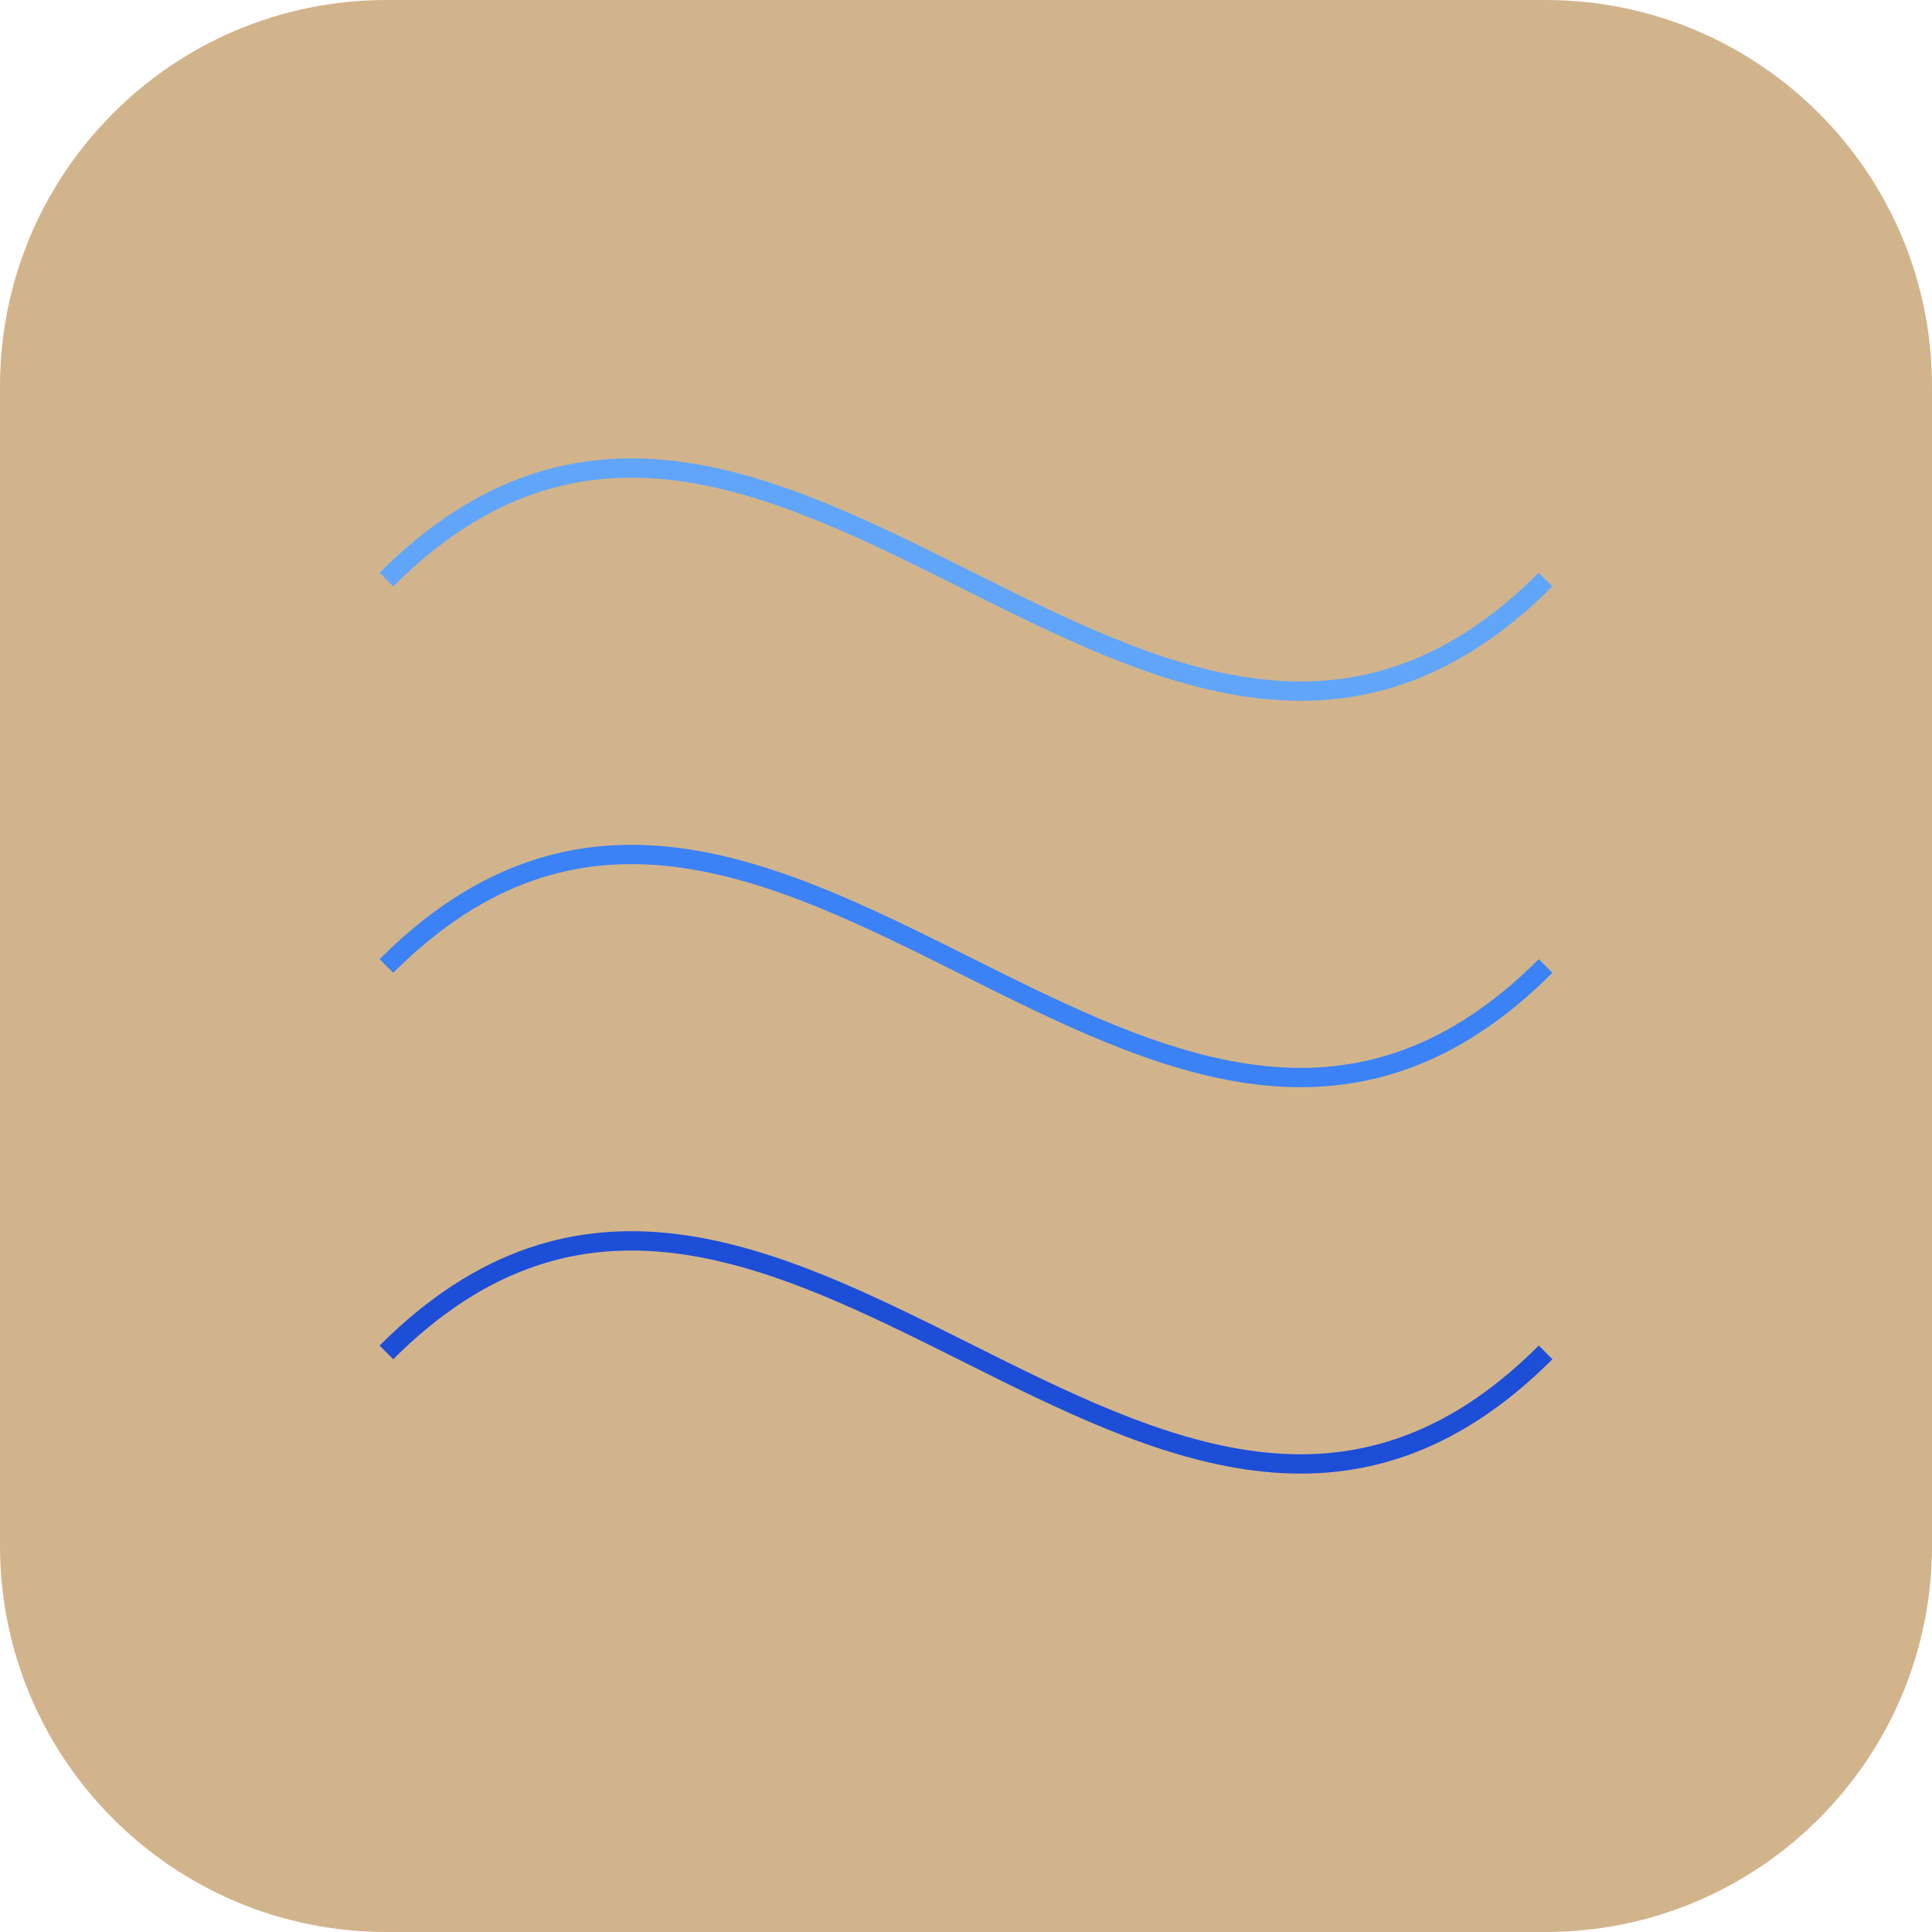
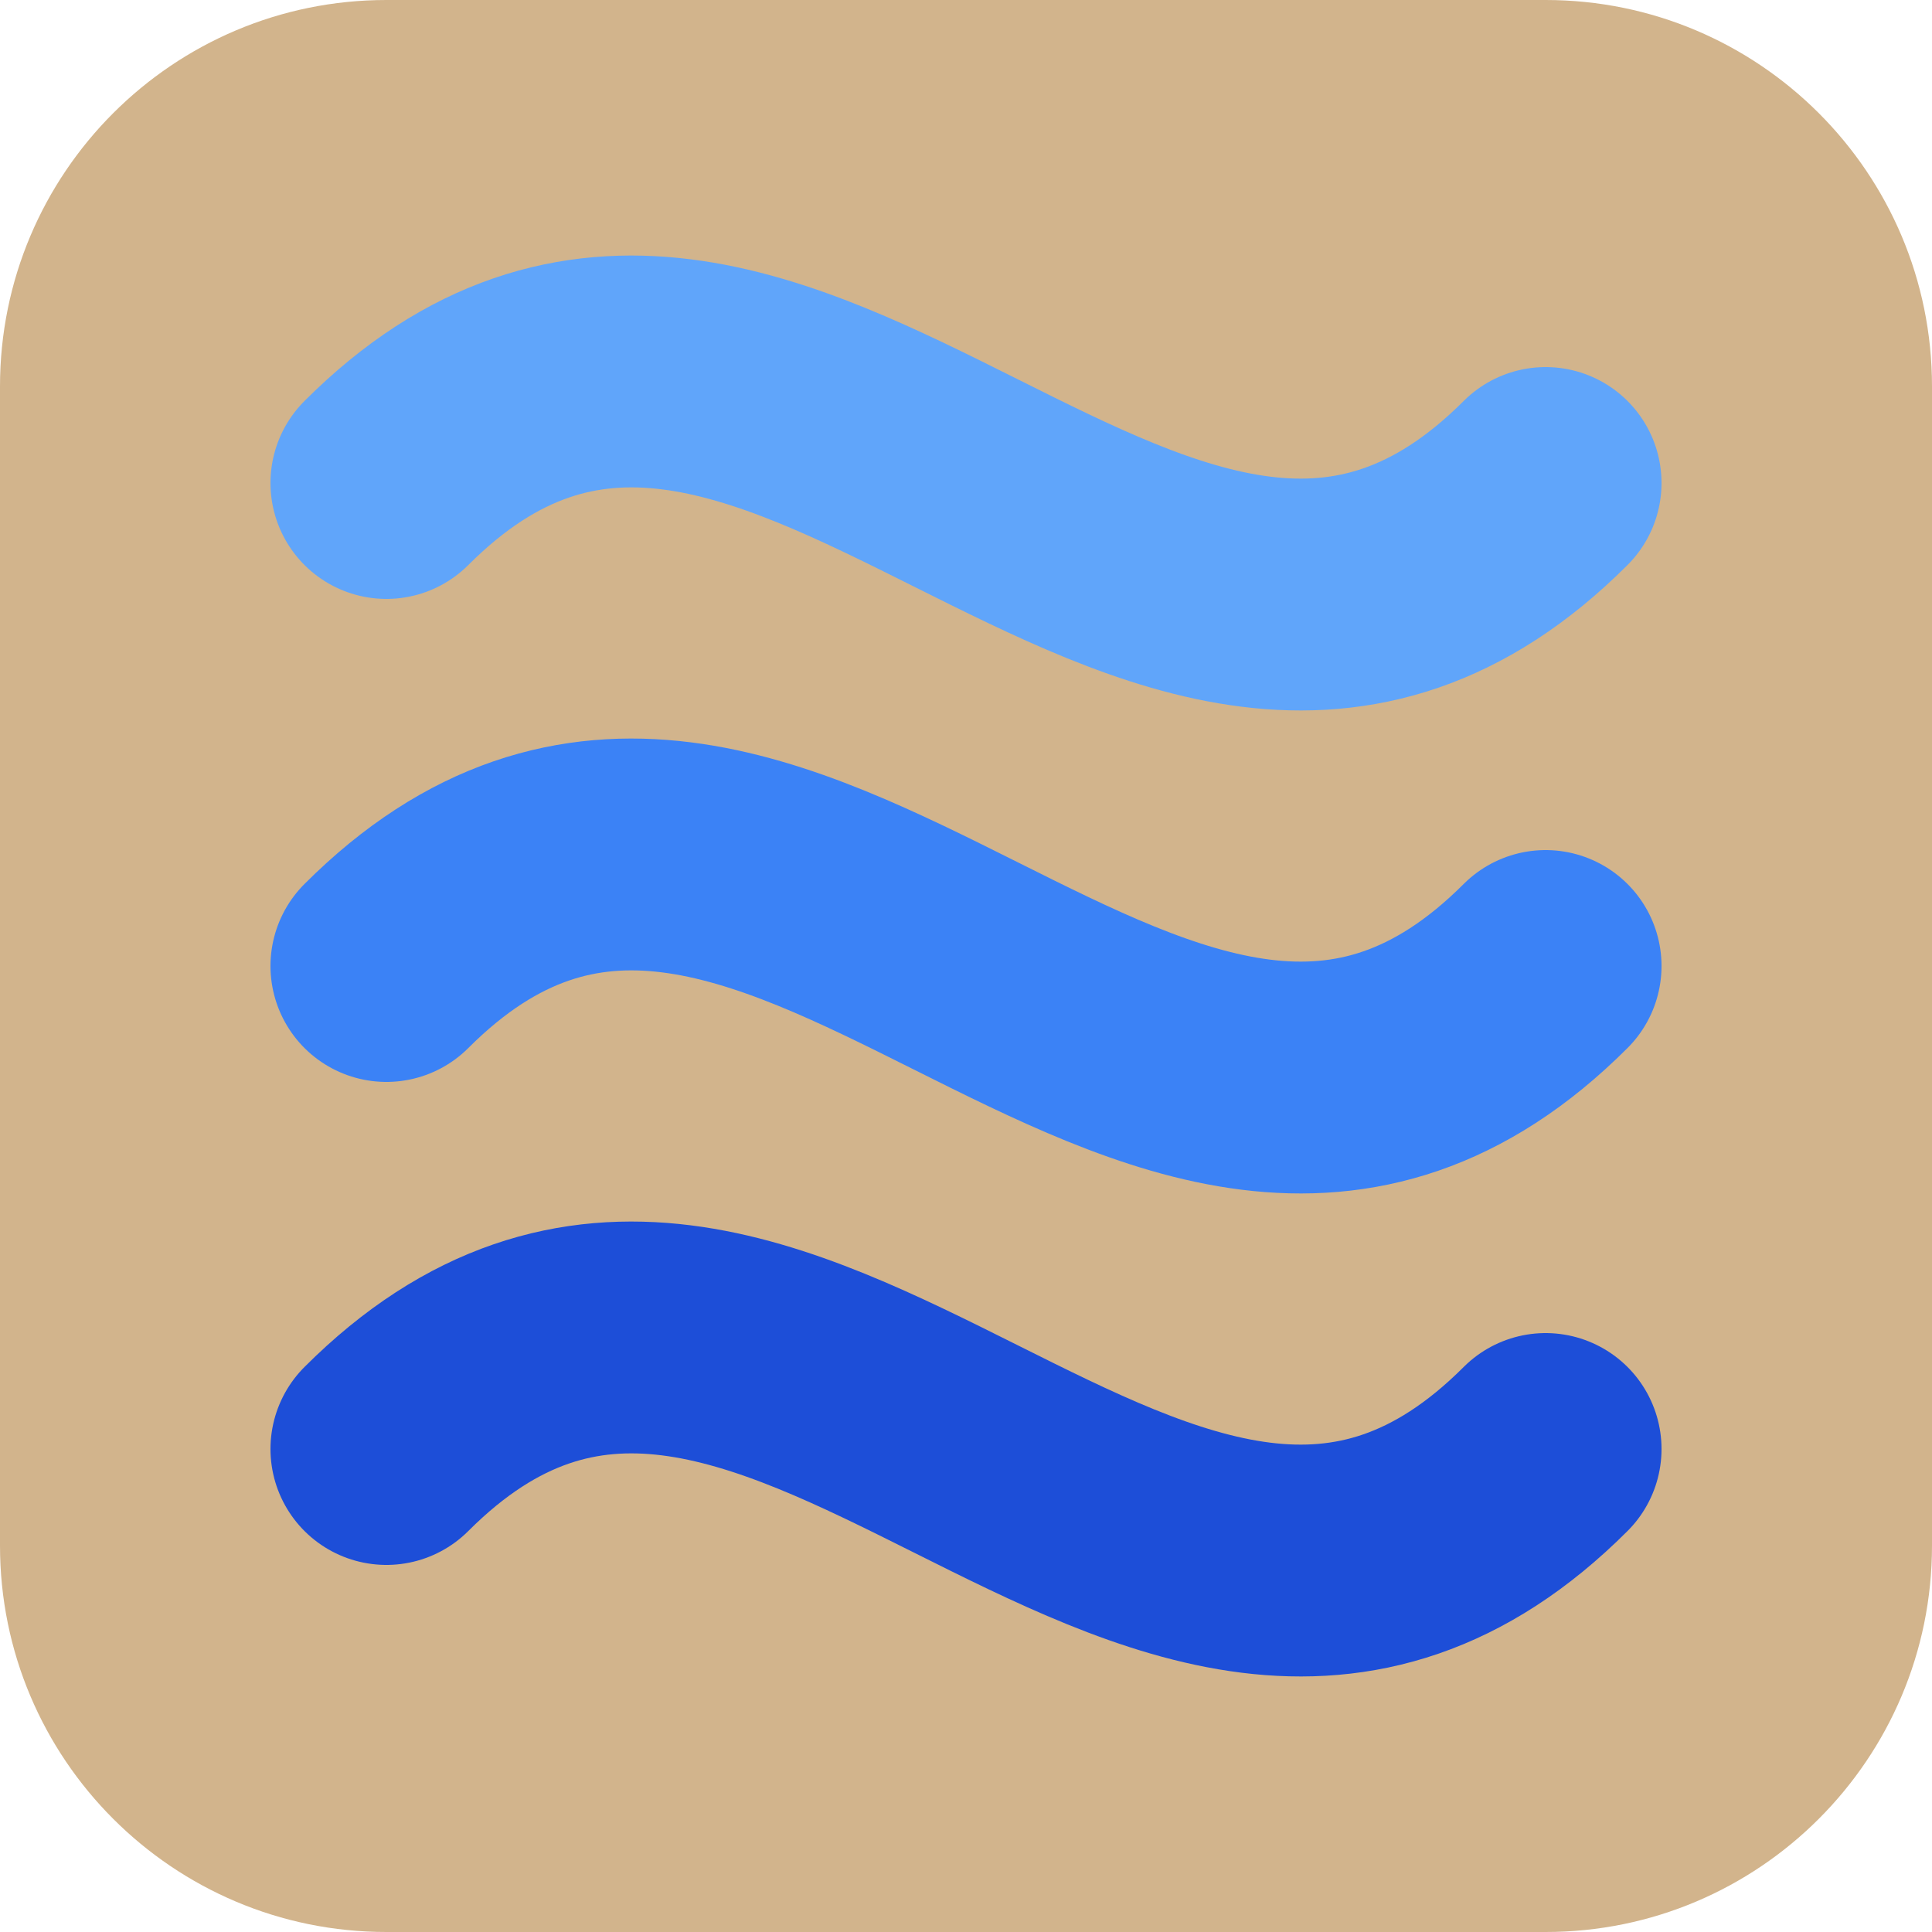
- <svg xmlns="http://www.w3.org/2000/svg" width="48" height="48" viewBox="0 0 100 100">
+ <svg xmlns="http://www.w3.org/2000/svg" width="100" height="100" viewBox="0 0 100 100">
  <rect width="100" height="100" rx="20" fill="#D2B48C" />
-   <g strokeWidth="9" fill="none" strokeLinecap="round" strokeLinejoin="round">
-     <path d="M20 30 C 40 10, 60 50, 80 30" stroke="#60A5FA" />
-     <path d="M20 50 C 40 30, 60 70, 80 50" stroke="#3B82F6" />
-     <path d="M20 70 C 40 50, 60 90, 80 70" stroke="#1D4ED8" />
+   <g fill="none" stroke-linecap="round" stroke-linejoin="round">
+     <path d="M20 25 C 40 5, 60 45, 80 25" stroke="#60A5FA" stroke-width="12" />
+     <path d="M20 50 C 40 30, 60 70, 80 50" stroke="#3B82F6" stroke-width="12" />
+     <path d="M20 75 C 40 55, 60 95, 80 75" stroke="#1D4ED8" stroke-width="12" />
  </g>
</svg>
